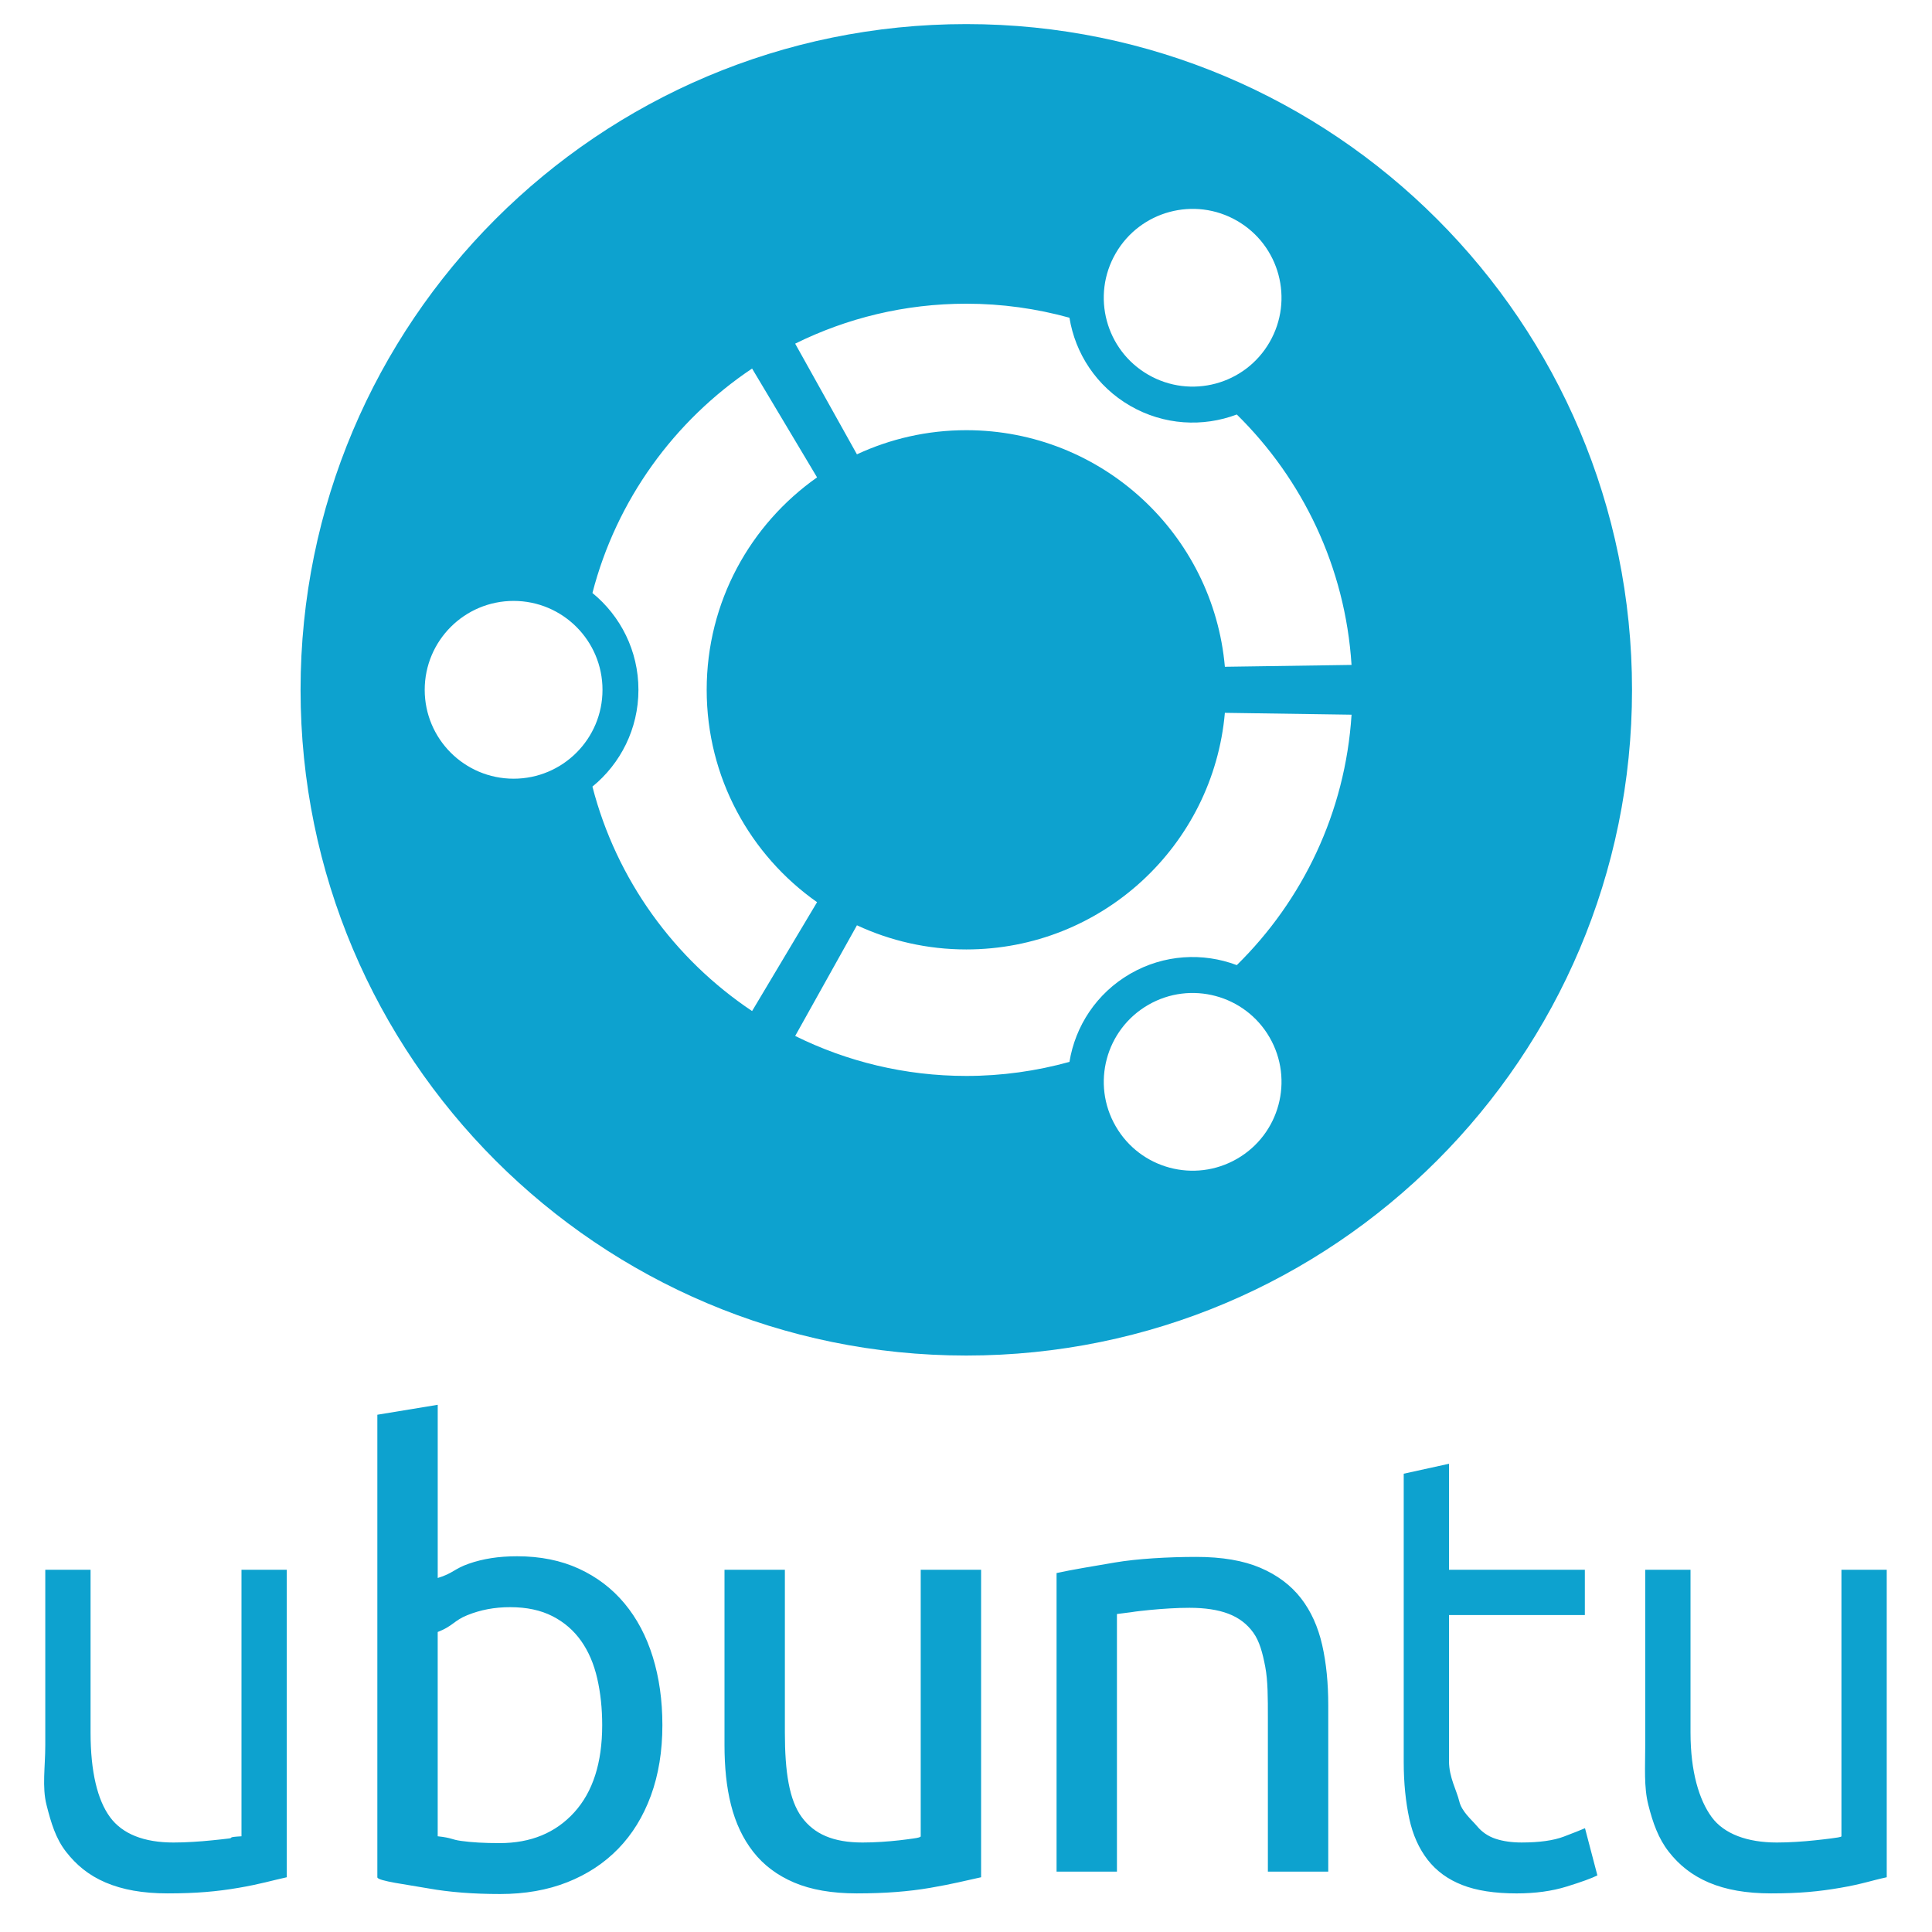
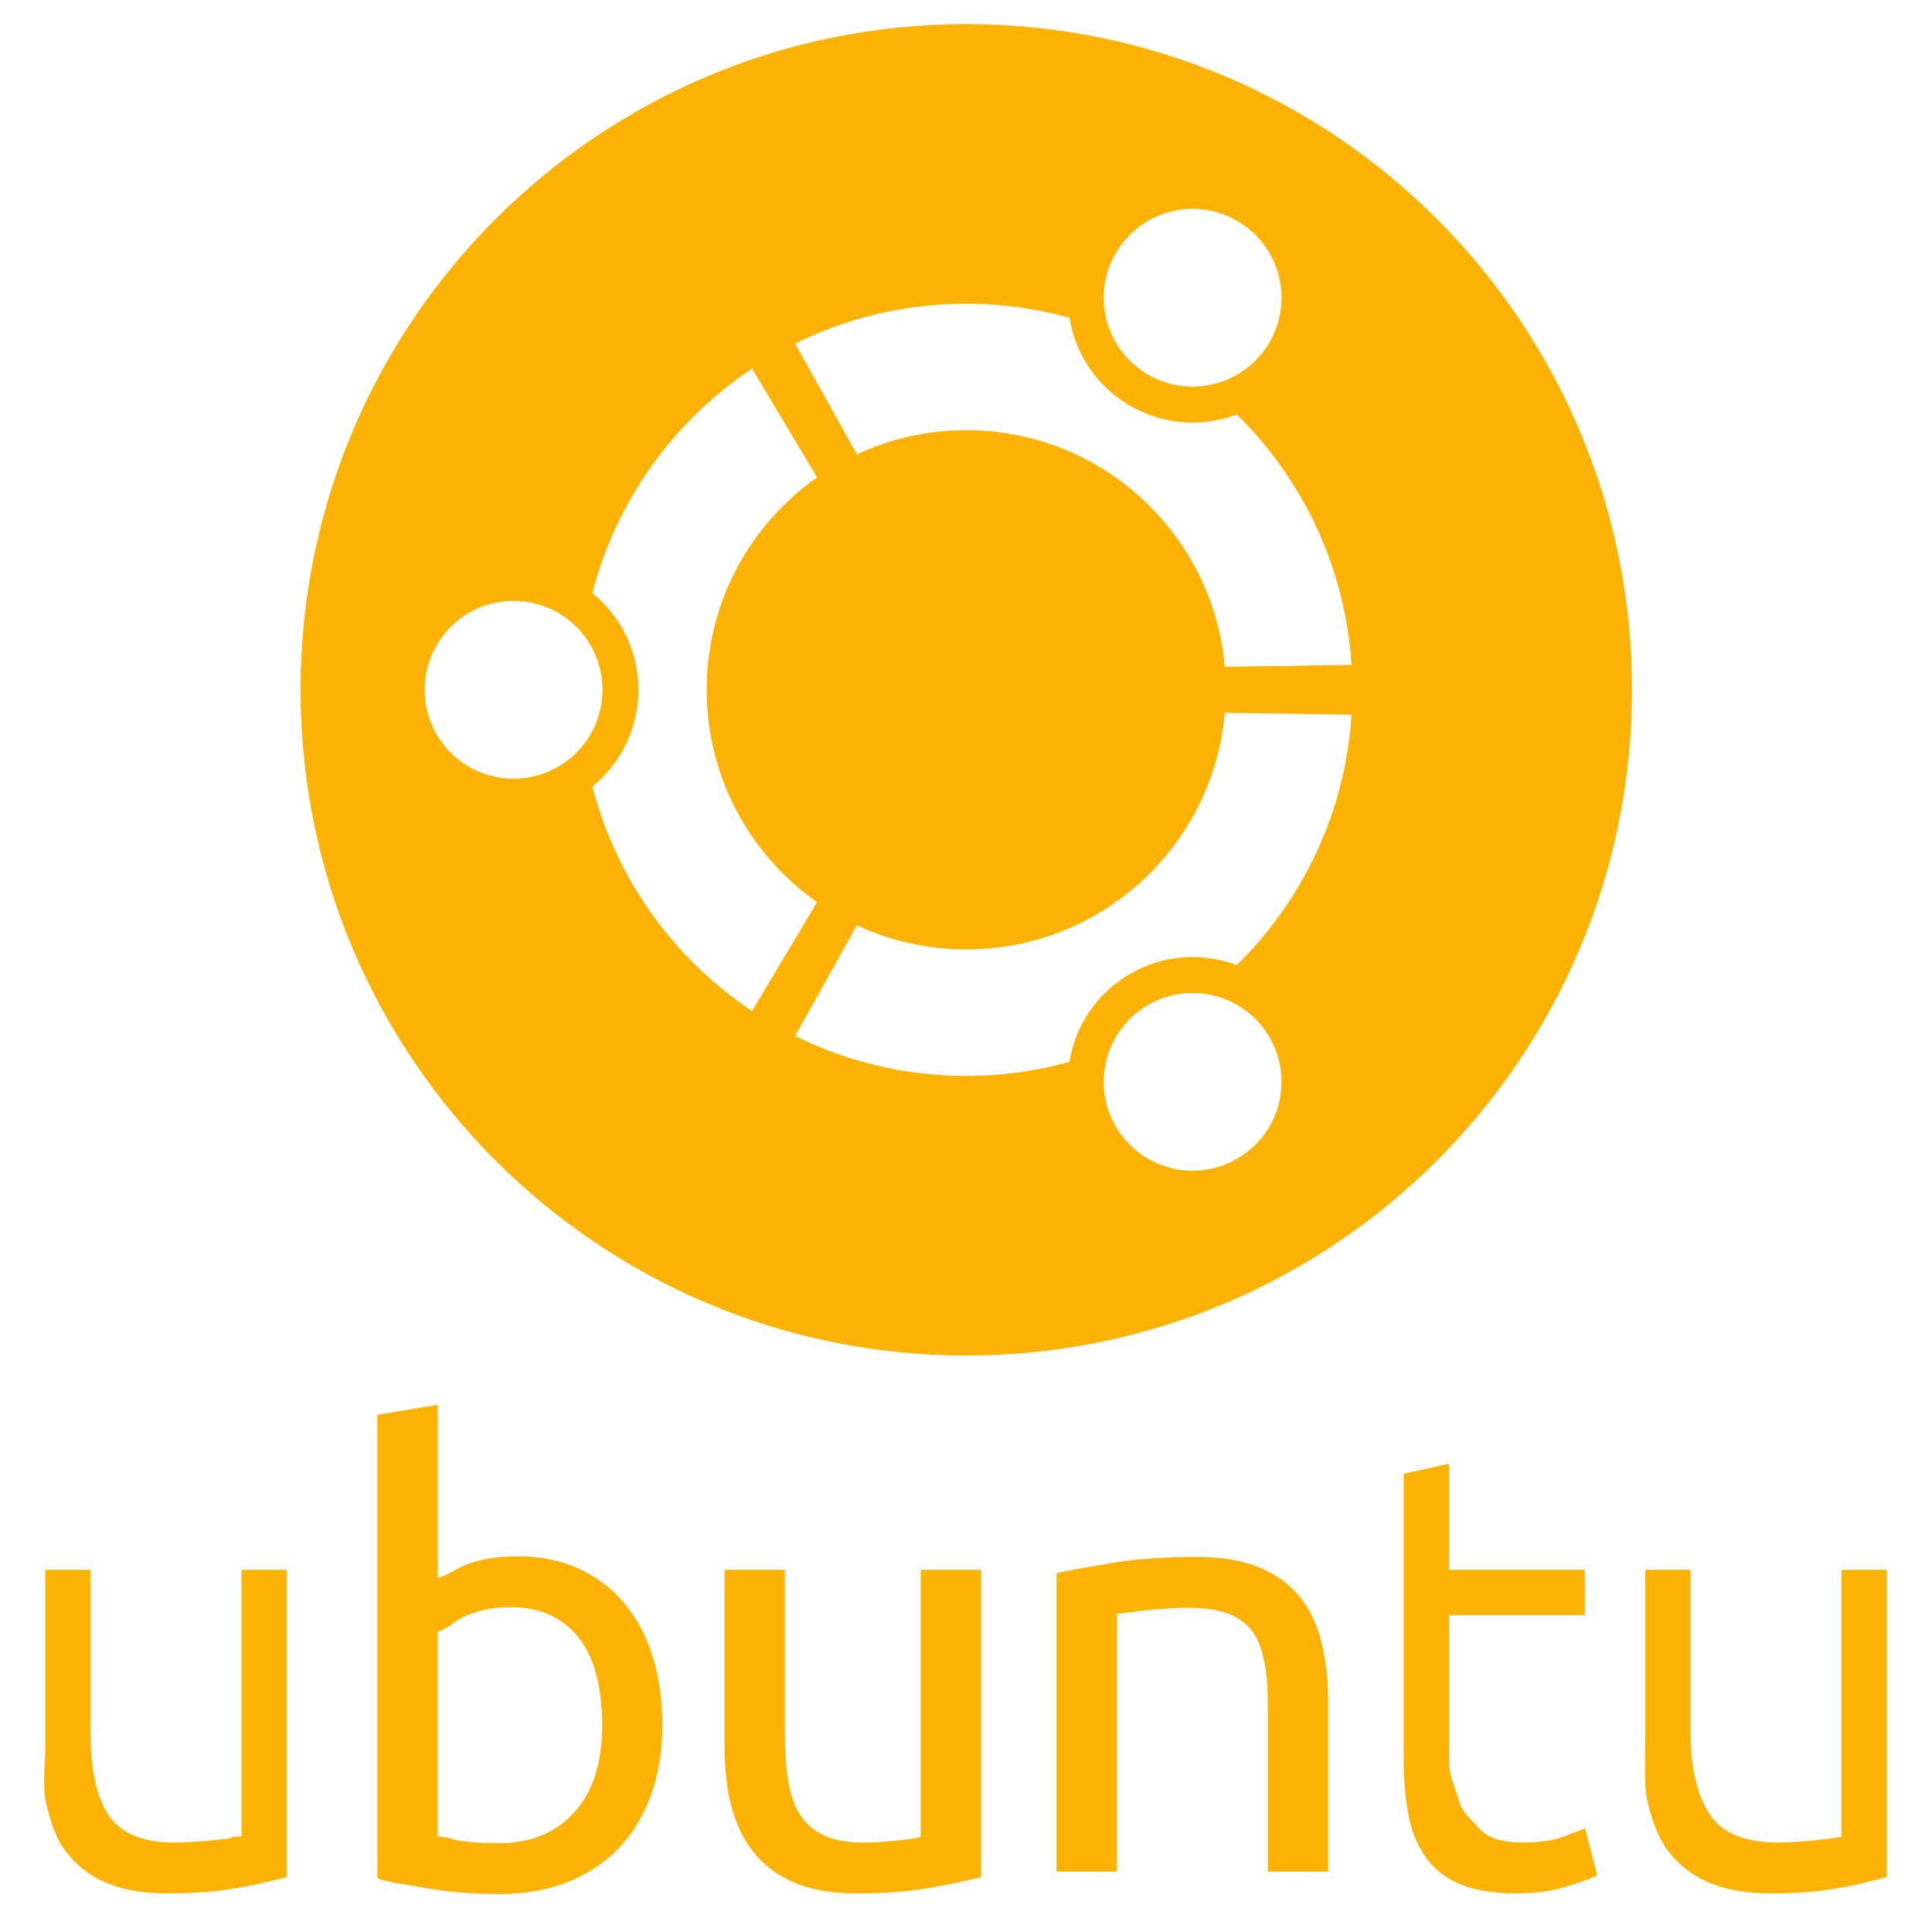
<svg xmlns="http://www.w3.org/2000/svg" viewBox="0 0 128 128">
-   <path fill="#0da2cf" d="M64.02 1.596c-24.36 0-44.107 19.747-44.107 44.107 0 24.356 19.747 44.105 44.107 44.105 24.359 0 44.106-19.749 44.106-44.105 0-24.36-19.747-44.107-44.106-44.107zm9.896 15.19c1.627-2.818 5.227-3.783 8.043-2.158 2.817 1.627 3.78 5.227 2.154 8.043-1.625 2.816-5.225 3.78-8.042 2.153-2.814-1.624-3.78-5.224-2.155-8.038zm-9.896 3.335c2.368 0 4.658.328 6.834.929.383 2.367 1.788 4.546 4.027 5.839 2.235 1.289 4.821 1.418 7.06.572 4.354 4.282 7.188 10.105 7.602 16.592l-8.392.123c-.774-8.786-8.146-15.675-17.131-15.675-2.589 0-5.044.575-7.246 1.6l-4.092-7.333c3.418-1.692 7.266-2.647 11.338-2.647zm-29.992 31.47c-3.253 0-5.89-2.637-5.89-5.888 0-3.254 2.636-5.891 5.89-5.891 3.252 0 5.889 2.636 5.889 5.891 0 3.251-2.636 5.888-5.889 5.888zm5.222.524c1.858-1.517 3.048-3.826 3.048-6.413 0-2.588-1.19-4.898-3.048-6.415 1.593-6.163 5.426-11.425 10.578-14.87l4.305 7.211c-4.423 3.112-7.313 8.254-7.313 14.074 0 5.818 2.89 10.959 7.313 14.07l-4.305 7.213c-5.154-3.443-8.988-8.705-10.578-14.87zm42.709 24.658c-2.816 1.626-6.416.662-8.041-2.156-1.627-2.814-.661-6.414 2.155-8.04 2.814-1.626 6.416-.66 8.041 2.154 1.627 2.818.661 6.416-2.155 8.042zm-.018-12.831c-2.238-.845-4.823-.719-7.06.572-2.239 1.296-3.643 3.473-4.027 5.839-2.176.602-4.466.931-6.834.931-4.071 0-7.919-.957-11.337-2.649l4.092-7.332c2.201 1.024 4.657 1.6 7.246 1.6 8.985 0 16.357-6.888 17.13-15.676l8.393.123c-.414 6.487-3.248 12.31-7.603 16.592zM16 121.659c-1 .055-.509.103-.823.144-.315.042-.738.082-1.122.123-.384.042-.832.076-1.271.103-.439.028-.882.042-1.293.042-1.947 0-3.383-.562-4.206-1.687-.823-1.124-1.285-2.99-1.285-5.595v-10.789h-3v11.612c0 1.454-.22 2.777.082 3.969.302 1.192.61 2.228 1.295 3.105.685.878 1.498 1.556 2.623 2.037 1.123.478 2.462.719 4.107.719 1.893 0 3.269-.123 4.708-.37 1.439-.246 2.184-.48 3.184-.699v-20.373h-3v17.659zM41.376 106.233c-.822-.987-1.83-1.754-3.023-2.303-1.193-.548-2.557-.823-4.093-.823-1.233 0-2.26.164-3.206.494-.946.329-1.054.645-2.054.945v-11.475l-4 .659v30.644c0 .247 2.025.494 3.396.74 1.372.247 2.96.37 4.742.37 1.646 0 3.133-.262 4.449-.782 1.316-.521 2.442-1.261 3.375-2.221.932-.96 1.653-2.132 2.161-3.516.507-1.386.762-2.943.762-4.67 0-1.645-.213-3.153-.638-4.524-.425-1.371-1.048-2.55-1.871-3.538zm-3.331 13.841c-1.234 1.358-2.879 2.037-4.937 2.037-1.042 0-1.848-.048-2.548-.144-.699-.096-.561-.199-1.561-.309v-13.534c1-.384 1.073-.754 1.951-1.11.878-.356 1.805-.535 2.849-.535 1.096 0 2.02.199 2.801.596.781.399 1.411.946 1.905 1.646.493.699.845 1.529 1.065 2.489.22.961.327 1.989.327 3.085 0 2.497-.619 4.422-1.852 5.779zM61 121.659c0 .055-.161.103-.476.144-.315.042-.563.082-.947.123-.384.042-.745.076-1.183.103-.438.028-.838.042-1.249.042-1.948 0-3.209-.562-4.032-1.687-.823-1.124-1.113-2.99-1.113-5.595v-10.789h-4v11.612c0 1.454.129 2.776.431 3.969.302 1.192.785 2.228 1.471 3.105.685.878 1.584 1.556 2.709 2.037 1.125.478 2.507.719 4.153.719 1.892 0 3.439-.123 4.879-.37 1.439-.246 2.357-.48 3.357-.699v-20.373h-4v17.659zM86.19 105.884c-.673-.864-1.57-1.535-2.694-2.015-1.125-.479-2.537-.72-4.237-.72-1.892 0-3.937.123-5.39.37-1.455.247-2.869.48-3.869.7v19.781h4v-17.067l.964-.123c.314-.055.813-.103 1.211-.145.397-.041.887-.076 1.326-.103.438-.027.899-.041 1.311-.041 1.014 0 1.882.13 2.567.391.687.26 1.244.679 1.655 1.254.412.575.613 1.329.792 2.262.177.932.174 2.057.174 3.372v10.2h4v-11.021c0-1.453-.127-2.783-.401-3.991-.275-1.205-.738-2.24-1.409-3.104zM103.609 121.679c-.685.26-1.618.391-2.797.391-.658 0-1.234-.083-1.727-.247-.494-.164-.905-.445-1.234-.843-.329-.398-1.008-.945-1.172-1.646-.165-.699-.679-1.584-.679-2.652v-9.682h9v-3h-9v-7.022l-3 .659v19.085c0 1.427.135 2.681.368 3.764.233 1.084.647 1.995 1.223 2.736.576.74 1.341 1.295 2.288 1.665.946.371 2.148.556 3.603.556 1.234 0 2.338-.151 3.312-.453s1.652-.547 2.037-.74l-.821-3.127c-.249.11-.716.295-1.401.556zM122 104v17.659c0 .055-.387.103-.701.144-.315.042-.678.082-1.061.123-.384.042-.801.076-1.239.103-.439.028-.867.042-1.278.042-1.947 0-3.498-.562-4.32-1.687-.823-1.124-1.4-2.989-1.4-5.595v-10.789h-3v11.612c0 1.454-.098 2.776.205 3.969.301 1.192.67 2.228 1.356 3.105.686.878 1.528 1.556 2.652 2.037 1.125.478 2.479.719 4.124.719 1.893 0 3.153-.123 4.593-.37 1.439-.246 2.05-.48 3.07-.699v-20.373h-3.001z" />
+   <path fill="#fdb306" d="M64.02 1.596c-24.36 0-44.107 19.747-44.107 44.107 0 24.356 19.747 44.105 44.107 44.105 24.359 0 44.106-19.749 44.106-44.105 0-24.36-19.747-44.107-44.106-44.107zm9.896 15.19c1.627-2.818 5.227-3.783 8.043-2.158 2.817 1.627 3.78 5.227 2.154 8.043-1.625 2.816-5.225 3.78-8.042 2.153-2.814-1.624-3.78-5.224-2.155-8.038zm-9.896 3.335c2.368 0 4.658.328 6.834.929.383 2.367 1.788 4.546 4.027 5.839 2.235 1.289 4.821 1.418 7.06.572 4.354 4.282 7.188 10.105 7.602 16.592l-8.392.123c-.774-8.786-8.146-15.675-17.131-15.675-2.589 0-5.044.575-7.246 1.6l-4.092-7.333c3.418-1.692 7.266-2.647 11.338-2.647zm-29.992 31.47c-3.253 0-5.89-2.637-5.89-5.888 0-3.254 2.636-5.891 5.89-5.891 3.252 0 5.889 2.636 5.889 5.891 0 3.251-2.636 5.888-5.889 5.888zm5.222.524c1.858-1.517 3.048-3.826 3.048-6.413 0-2.588-1.19-4.898-3.048-6.415 1.593-6.163 5.426-11.425 10.578-14.87l4.305 7.211c-4.423 3.112-7.313 8.254-7.313 14.074 0 5.818 2.89 10.959 7.313 14.07l-4.305 7.213c-5.154-3.443-8.988-8.705-10.578-14.87zm42.709 24.658c-2.816 1.626-6.416.662-8.041-2.156-1.627-2.814-.661-6.414 2.155-8.04 2.814-1.626 6.416-.66 8.041 2.154 1.627 2.818.661 6.416-2.155 8.042zm-.018-12.831c-2.238-.845-4.823-.719-7.06.572-2.239 1.296-3.643 3.473-4.027 5.839-2.176.602-4.466.931-6.834.931-4.071 0-7.919-.957-11.337-2.649l4.092-7.332c2.201 1.024 4.657 1.6 7.246 1.6 8.985 0 16.357-6.888 17.13-15.676l8.393.123c-.414 6.487-3.248 12.31-7.603 16.592zM16 121.659c-1 .055-.509.103-.823.144-.315.042-.738.082-1.122.123-.384.042-.832.076-1.271.103-.439.028-.882.042-1.293.042-1.947 0-3.383-.562-4.206-1.687-.823-1.124-1.285-2.99-1.285-5.595v-10.789h-3v11.612c0 1.454-.22 2.777.082 3.969.302 1.192.61 2.228 1.295 3.105.685.878 1.498 1.556 2.623 2.037 1.123.478 2.462.719 4.107.719 1.893 0 3.269-.123 4.708-.37 1.439-.246 2.184-.48 3.184-.699v-20.373h-3v17.659zM41.376 106.233c-.822-.987-1.83-1.754-3.023-2.303-1.193-.548-2.557-.823-4.093-.823-1.233 0-2.26.164-3.206.494-.946.329-1.054.645-2.054.945v-11.475l-4 .659v30.644c0 .247 2.025.494 3.396.74 1.372.247 2.96.37 4.742.37 1.646 0 3.133-.262 4.449-.782 1.316-.521 2.442-1.261 3.375-2.221.932-.96 1.653-2.132 2.161-3.516.507-1.386.762-2.943.762-4.67 0-1.645-.213-3.153-.638-4.524-.425-1.371-1.048-2.55-1.871-3.538zm-3.331 13.841c-1.234 1.358-2.879 2.037-4.937 2.037-1.042 0-1.848-.048-2.548-.144-.699-.096-.561-.199-1.561-.309v-13.534c1-.384 1.073-.754 1.951-1.11.878-.356 1.805-.535 2.849-.535 1.096 0 2.02.199 2.801.596.781.399 1.411.946 1.905 1.646.493.699.845 1.529 1.065 2.489.22.961.327 1.989.327 3.085 0 2.497-.619 4.422-1.852 5.779zM61 121.659c0 .055-.161.103-.476.144-.315.042-.563.082-.947.123-.384.042-.745.076-1.183.103-.438.028-.838.042-1.249.042-1.948 0-3.209-.562-4.032-1.687-.823-1.124-1.113-2.99-1.113-5.595v-10.789h-4v11.612c0 1.454.129 2.776.431 3.969.302 1.192.785 2.228 1.471 3.105.685.878 1.584 1.556 2.709 2.037 1.125.478 2.507.719 4.153.719 1.892 0 3.439-.123 4.879-.37 1.439-.246 2.357-.48 3.357-.699v-20.373h-4v17.659zM86.19 105.884c-.673-.864-1.57-1.535-2.694-2.015-1.125-.479-2.537-.72-4.237-.72-1.892 0-3.937.123-5.39.37-1.455.247-2.869.48-3.869.7v19.781h4v-17.067l.964-.123c.314-.055.813-.103 1.211-.145.397-.041.887-.076 1.326-.103.438-.027.899-.041 1.311-.041 1.014 0 1.882.13 2.567.391.687.26 1.244.679 1.655 1.254.412.575.613 1.329.792 2.262.177.932.174 2.057.174 3.372v10.2h4v-11.021c0-1.453-.127-2.783-.401-3.991-.275-1.205-.738-2.24-1.409-3.104zM103.609 121.679c-.685.26-1.618.391-2.797.391-.658 0-1.234-.083-1.727-.247-.494-.164-.905-.445-1.234-.843-.329-.398-1.008-.945-1.172-1.646-.165-.699-.679-1.584-.679-2.652v-9.682h9v-3h-9v-7.022l-3 .659v19.085c0 1.427.135 2.681.368 3.764.233 1.084.647 1.995 1.223 2.736.576.74 1.341 1.295 2.288 1.665.946.371 2.148.556 3.603.556 1.234 0 2.338-.151 3.312-.453s1.652-.547 2.037-.74l-.821-3.127c-.249.11-.716.295-1.401.556zM122 104v17.659c0 .055-.387.103-.701.144-.315.042-.678.082-1.061.123-.384.042-.801.076-1.239.103-.439.028-.867.042-1.278.042-1.947 0-3.498-.562-4.32-1.687-.823-1.124-1.4-2.989-1.4-5.595v-10.789h-3v11.612c0 1.454-.098 2.776.205 3.969.301 1.192.67 2.228 1.356 3.105.686.878 1.528 1.556 2.652 2.037 1.125.478 2.479.719 4.124.719 1.893 0 3.153-.123 4.593-.37 1.439-.246 2.05-.48 3.07-.699v-20.373h-3.001z" />
</svg>
